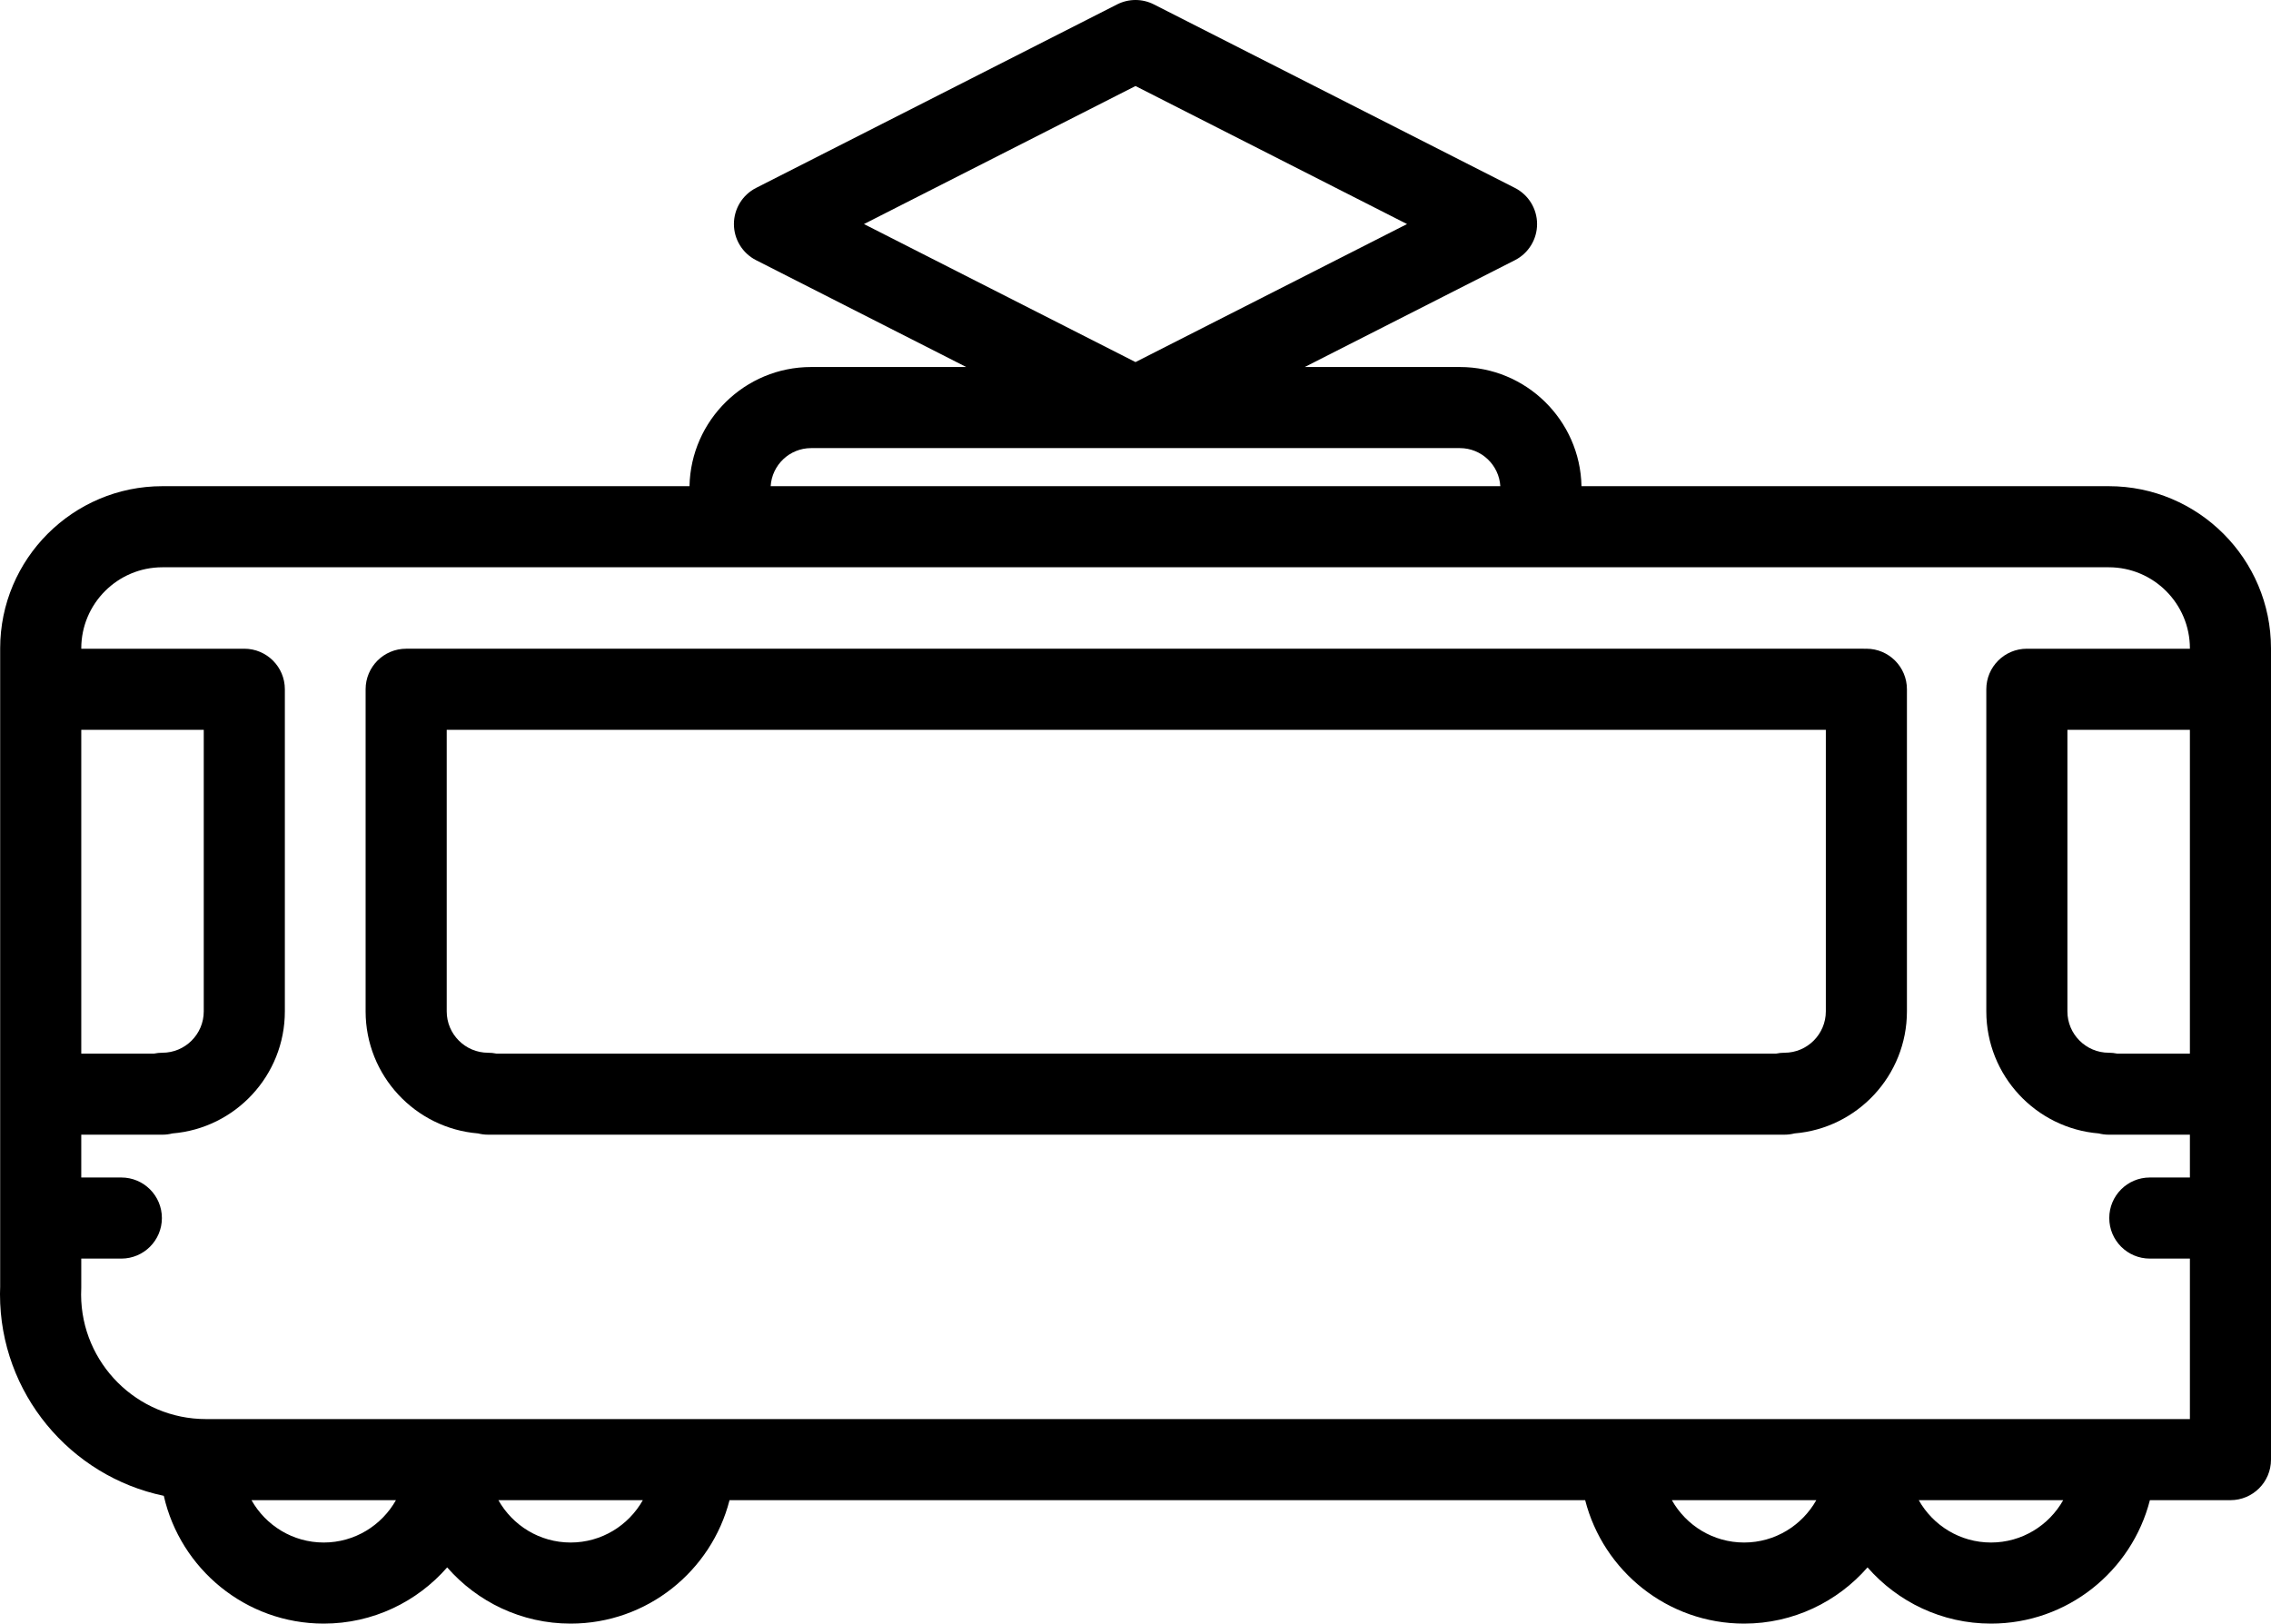
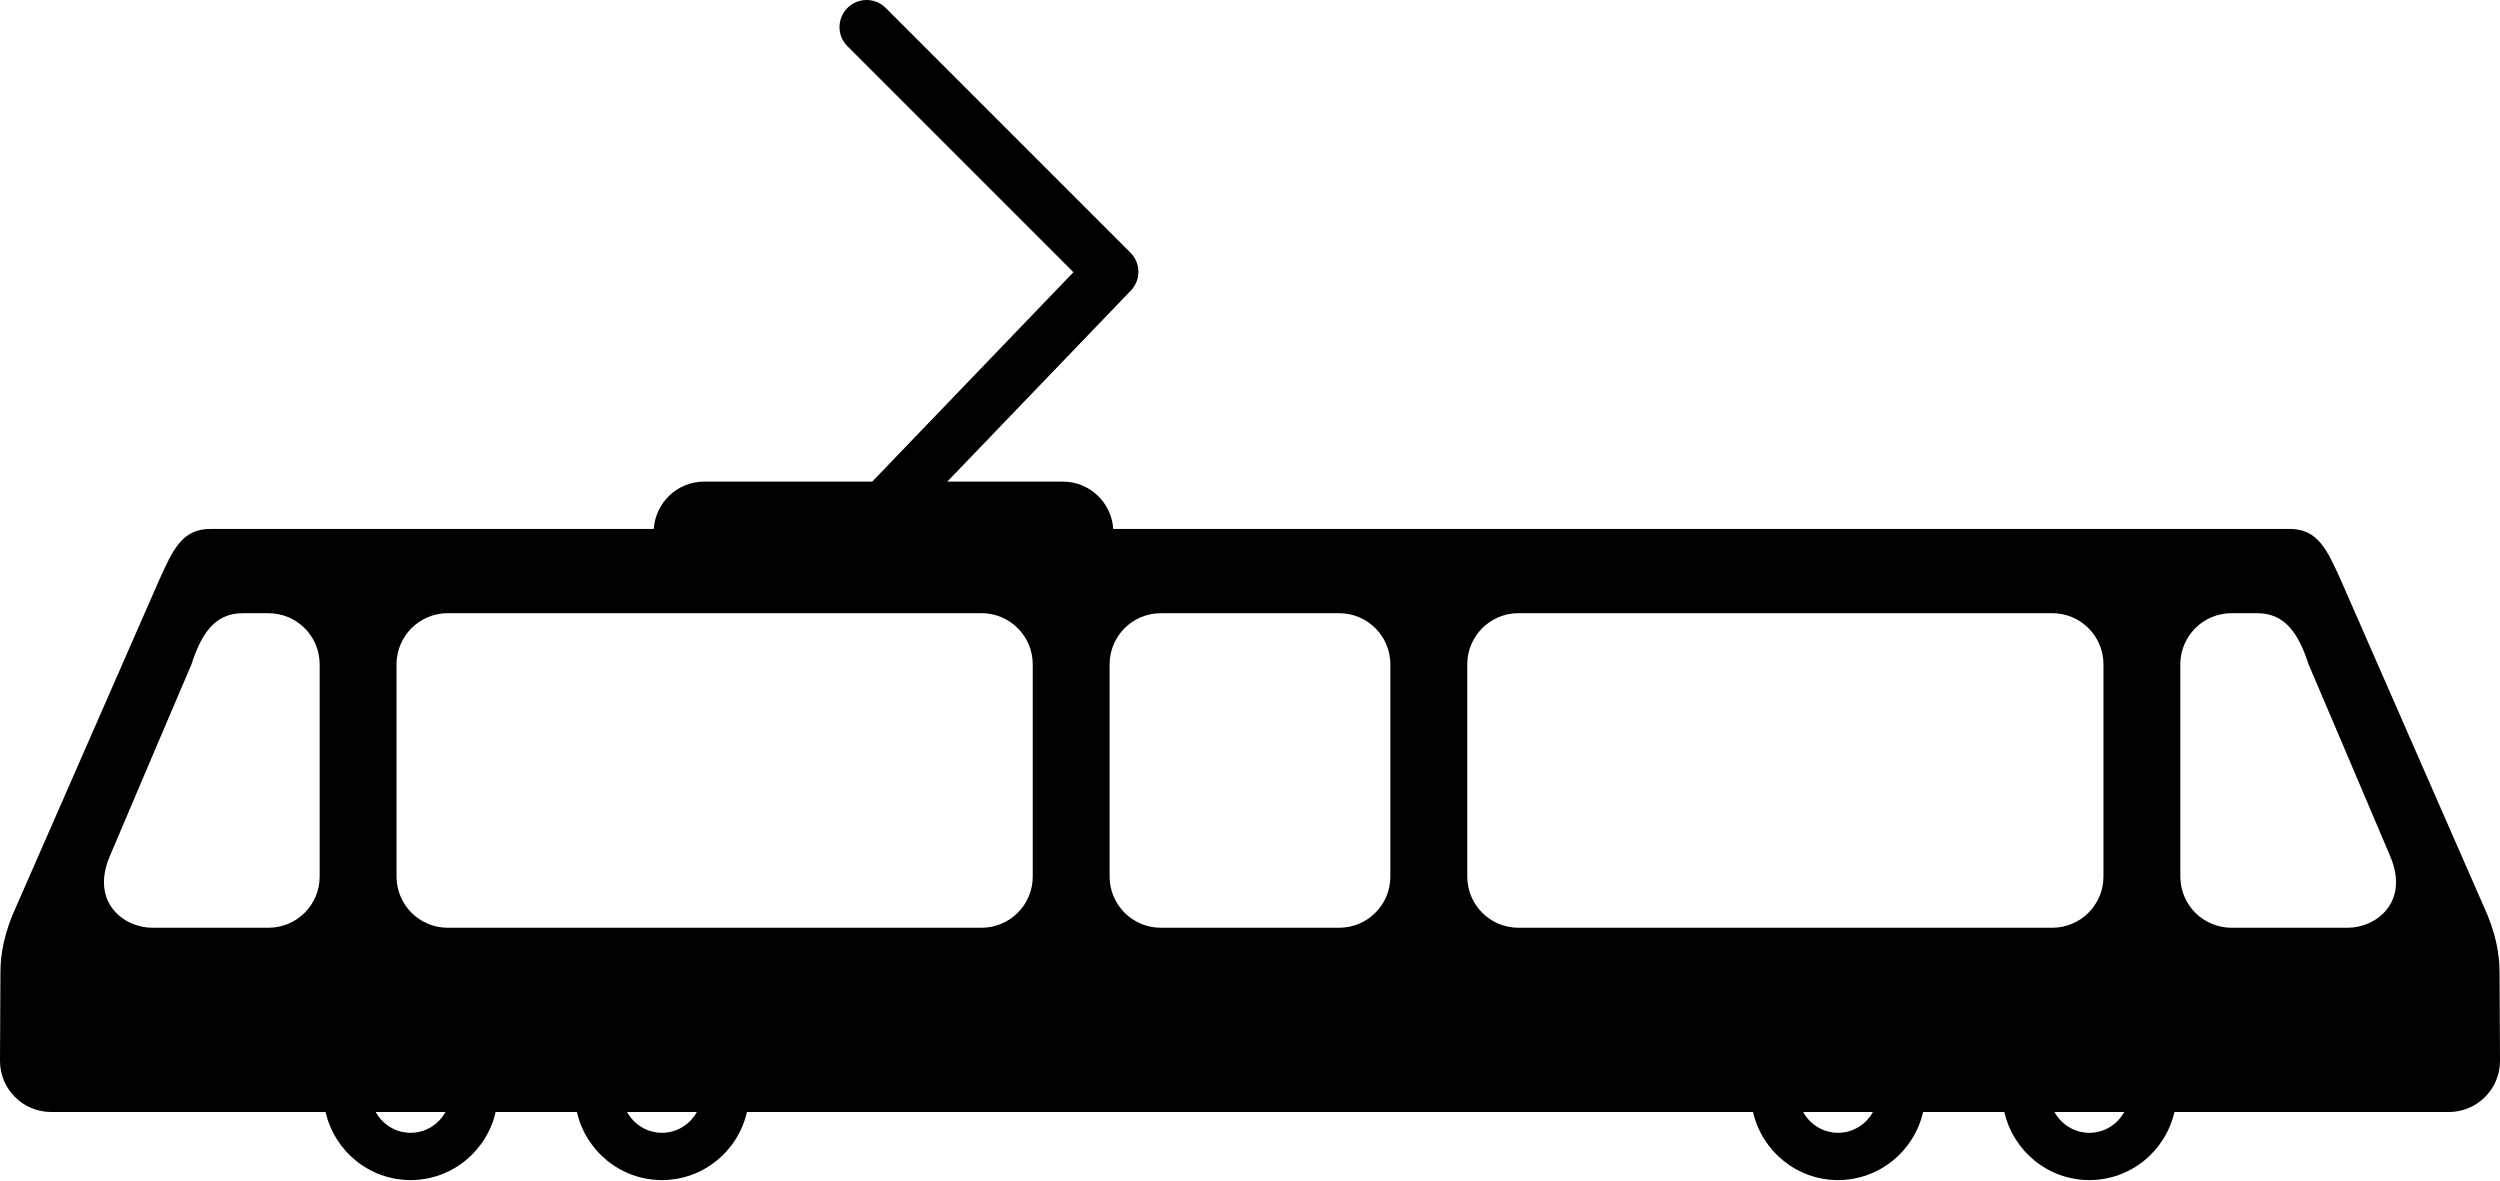
- <svg xmlns="http://www.w3.org/2000/svg" version="1.1" id="Capa_1" x="0px" y="0px" viewBox="0 0 448.033 320.356" xml:space="preserve" width="448.033" height="320.356">
-   <defs id="defs4064" />
-   <g id="g4029" transform="translate(0,-63.8385)">
-     <path d="M 416.033,159.767 H 312.004 c -0.262,-13.009 -10.918,-23.512 -23.988,-23.512 h -30.61 l 41.46,-21.077 c 2.684,-1.364 4.375,-4.12 4.375,-7.131 0,-3.011 -1.69,-5.767 -4.375,-7.132 L 227.641,64.707 c -2.278,-1.158 -4.973,-1.158 -7.251,0 l -71.224,36.208 c -2.684,1.365 -4.375,4.121 -4.375,7.132 0,3.011 1.69,5.767 4.375,7.131 l 41.46,21.077 h -30.61 c -13.07,0 -23.726,10.503 -23.988,23.512 H 32.033 c -17.645,0 -32,14.355 -32,32 v 125.962 l -0.031,1.295 C 0,319.087 0,319.149 0,319.212 c 0,19.553 13.887,35.921 32.315,39.768 3.262,14.415 16.166,25.214 31.553,25.214 9.704,0 18.417,-4.302 24.352,-11.091 5.936,6.79 14.651,11.091 24.357,11.091 15.078,0 27.778,-10.371 31.348,-24.356 H 312.73 c 3.571,13.984 16.273,24.356 31.354,24.356 9.704,0 18.417,-4.302 24.352,-11.091 5.936,6.79 14.651,11.091 24.357,11.091 15.078,0 27.778,-10.371 31.348,-24.356 h 15.892 c 4.418,0 8,-3.582 8,-8 V 191.767 c 0,-17.644 -14.355,-32 -32,-32 z m -192.017,-78.954 53.571,27.234 -53.571,27.233 -53.571,-27.233 z m 208.017,190.91 h -14.371 c -0.527,-0.109 -1.073,-0.167 -1.633,-0.167 -4.5,0 -8.162,-3.661 -8.162,-8.162 v -55.556 h 24.165 v 63.885 z M 160.016,152.255 h 128 c 4.246,0 7.721,3.329 7.975,7.512 h -143.95 c 0.254,-4.183 3.729,-7.512 7.975,-7.512 z M 16.033,207.838 h 24.165 v 55.556 c 0,4.5 -3.662,8.162 -8.162,8.162 -0.56,0 -1.105,0.057 -1.633,0.167 h -14.37 z m 47.835,160.356 c -6.113,0 -11.445,-3.376 -14.252,-8.356 h 28.498 c -2.807,4.98 -8.136,8.356 -14.246,8.356 z m 48.708,0 c -6.113,0 -11.445,-3.376 -14.252,-8.356 h 28.498 c -2.807,4.98 -8.136,8.356 -14.246,8.356 z m 231.508,0 c -6.113,0 -11.445,-3.376 -14.252,-8.356 h 28.498 c -2.806,4.98 -8.136,8.356 -14.246,8.356 z m 48.708,0 c -6.113,0 -11.445,-3.376 -14.252,-8.356 h 28.498 c -2.806,4.98 -8.136,8.356 -14.246,8.356 z m 24.38,-24.356 c -0.01,0 -0.019,-0.001 -0.029,-0.001 -0.01,0 -0.019,0.001 -0.029,0.001 h -48.651 c -0.01,0 -0.019,-0.001 -0.029,-0.001 -0.01,0 -0.019,0.001 -0.029,0.001 h -48.65 c -0.01,0 -0.019,-0.001 -0.029,-0.001 -0.01,0 -0.019,0.001 -0.029,0.001 H 136.955 c -0.01,0 -0.019,-0.001 -0.029,-0.001 -0.01,0 -0.019,0.001 -0.029,0.001 h -48.65 c -0.01,0 -0.019,-0.001 -0.029,-0.001 -0.01,0 -0.019,0.001 -0.029,0.001 H 40.626 c -13.55,0 -24.579,-11 -24.626,-24.539 l 0.03,-1.288 c 10e-4,-0.063 0.002,-0.126 0.002,-0.188 v -5.651 h 7.907 c 4.418,0 8,-3.582 8,-8 0,-4.418 -3.582,-8 -8,-8 h -7.907 v -8.448 h 16.003 c 0.684,0 1.348,-0.086 1.981,-0.247 12.4,-1.011 22.181,-11.426 22.181,-24.082 v -63.556 c 0,-4.418 -3.582,-8 -8,-8 H 16.033 v -0.071 c 0,-8.823 7.178,-16 16,-16 h 384 c 8.822,0 16,7.177 16,16 v 0.071 h -32.165 c -4.418,0 -8,3.582 -8,8 v 63.556 c 0,12.656 9.781,23.071 22.181,24.082 0.634,0.161 1.297,0.247 1.981,0.247 h 16.003 v 8.448 h -7.908 c -4.418,0 -8,3.582 -8,8 0,4.418 3.582,8 8,8 h 7.908 v 31.667 h -14.861 z" id="path4025" />
-     <path d="m 368.208,191.838 c -0.093,0 -0.186,0.002 -0.278,0.005 -0.093,-0.003 -0.186,-0.005 -0.279,-0.005 H 80.13 c -4.418,0 -8,3.582 -8,8 v 63.556 c 0,12.656 9.781,23.071 22.181,24.081 0.634,0.162 1.297,0.247 1.981,0.247 h 255.754 c 0.684,0 1.348,-0.086 1.981,-0.247 12.4,-1.011 22.181,-11.425 22.181,-24.081 v -63.556 c 0,-4.418 -3.581,-8 -8,-8 z m -8,71.557 c 0,4.5 -3.662,8.162 -8.162,8.162 -0.56,0 -1.106,0.057 -1.633,0.167 H 97.925 c -0.527,-0.109 -1.073,-0.167 -1.633,-0.167 -4.5,0 -8.162,-3.661 -8.162,-8.162 v -55.556 h 272.079 v 55.556 z" id="path4027" />
-   </g>
-   <g id="g4031" transform="translate(0,-63.8385)" />
-   <g id="g4033" transform="translate(0,-63.8385)" />
-   <g id="g4035" transform="translate(0,-63.8385)" />
-   <g id="g4037" transform="translate(0,-63.8385)" />
-   <g id="g4039" transform="translate(0,-63.8385)" />
-   <g id="g4041" transform="translate(0,-63.8385)" />
-   <g id="g4043" transform="translate(0,-63.8385)" />
-   <g id="g4045" transform="translate(0,-63.8385)" />
-   <g id="g4047" transform="translate(0,-63.8385)" />
-   <g id="g4049" transform="translate(0,-63.8385)" />
-   <g id="g4051" transform="translate(0,-63.8385)" />
-   <g id="g4053" transform="translate(0,-63.8385)" />
-   <g id="g4055" transform="translate(0,-63.8385)" />
-   <g id="g4057" transform="translate(0,-63.8385)" />
-   <g id="g4059" transform="translate(0,-63.8385)" />
+ <svg xmlns="http://www.w3.org/2000/svg" version="1.1" x="0px" y="0px" viewBox="0 0 91.933 43.395" enable-background="new 0 0 100 100" xml:space="preserve" id="svg3791" width="91.933" height="43.395">
+   <defs id="defs3795" />
+   <path d="m 91.917,35.761 c 0,-0.674 -0.132,-1.467 -0.611,-2.495 l -5.227,-11.935 c -0.504,-1.114 -0.842,-1.881 -1.882,-1.881 H 45.978 45.965 45.953 40.938 c -0.066,-0.971 -0.866,-1.74 -1.854,-1.74 h -4.249 l 6.75,-7.025 c 0.375,-0.391 0.369,-1.01 -0.014,-1.393 l -9,-9 c -0.389,-0.389 -1.019,-0.389 -1.408,0 -0.389,0.389 -0.389,1.019 0,1.408 l 8.31,8.31 -7.398,7.7 h -6.18 c -0.987,0 -1.788,0.77 -1.854,1.741 H 7.734 c -1.039,0 -1.377,0.767 -1.881,1.881 l -5.226,11.934 c -0.479,1.028 -0.611,1.821 -0.611,2.495 L 0,39.011 c 0,1.039 0.842,1.881 1.881,1.881 h 10.092 c 0.324,1.43 1.6,2.503 3.126,2.503 1.526,0 2.802,-1.073 3.126,-2.503 h 2.99 c 0.324,1.43 1.6,2.503 3.126,2.503 1.526,0 2.802,-1.073 3.126,-2.503 h 18.485 0.025 18.487 c 0.325,1.43 1.601,2.503 3.127,2.503 1.526,0 2.802,-1.073 3.127,-2.503 h 2.989 c 0.324,1.43 1.6,2.503 3.126,2.503 1.526,0 2.803,-1.073 3.127,-2.503 h 10.092 c 1.038,0 1.881,-0.842 1.881,-1.881 z m -80.162,-3.526 c 0,1.039 -0.842,1.881 -1.881,1.881 H 5.6 c -1.039,0 -2.276,-0.926 -1.569,-2.615 0.454,-1.084 3.009,-7.07 3.009,-7.07 0.352,-1.092 0.842,-1.881 1.881,-1.881 h 0.953 c 1.039,0 1.881,0.842 1.881,1.881 z m 3.344,9.422 c -0.554,0 -1.032,-0.311 -1.284,-0.765 h 2.567 c -0.251,0.454 -0.729,0.765 -1.283,0.765 z m 9.243,0 c -0.554,0 -1.032,-0.311 -1.283,-0.765 h 2.567 c -0.252,0.454 -0.73,0.765 -1.284,0.765 z m 13.635,-9.422 c 0,1.039 -0.842,1.881 -1.881,1.881 H 16.463 c -1.039,0 -1.881,-0.842 -1.881,-1.881 v -7.805 c 0,-1.039 0.842,-1.881 1.881,-1.881 h 19.633 c 1.039,0 1.881,0.842 1.881,1.881 z m 13.151,-3.902 v 3.902 c 0,0.52 -0.21,0.989 -0.551,1.33 -0.341,0.34 -0.811,0.551 -1.33,0.551 h -3.269 -0.025 -3.268 c -0.519,0 -0.989,-0.211 -1.33,-0.551 -0.34,-0.341 -0.551,-0.811 -0.551,-1.33 v -3.902 -3.902 c 0,-0.52 0.211,-0.99 0.551,-1.33 0.341,-0.341 0.811,-0.551 1.33,-0.551 h 3.268 0.025 3.269 c 0.52,0 0.989,0.21 1.33,0.551 0.341,0.34 0.551,0.811 0.551,1.33 z m 16.463,13.324 c -0.555,0 -1.032,-0.311 -1.284,-0.765 h 2.567 c -0.251,0.454 -0.73,0.765 -1.283,0.765 z m -11.755,-7.541 c -1.038,0 -1.88,-0.842 -1.88,-1.881 v -7.805 c 0,-1.039 0.842,-1.881 1.88,-1.881 H 75.47 c 1.038,0 1.881,0.842 1.881,1.881 v 7.805 c 0,1.039 -0.843,1.881 -1.881,1.881 z m 20.997,7.541 c -0.555,0 -1.032,-0.311 -1.283,-0.765 h 2.566 c -0.251,0.454 -0.729,0.765 -1.283,0.765 z m 9.499,-7.541 H 82.06 c -1.04,0 -1.882,-0.842 -1.882,-1.881 v -7.805 c 0,-1.039 0.842,-1.881 1.882,-1.881 h 0.951 c 1.039,0 1.529,0.789 1.882,1.881 0,0 2.555,5.986 3.009,7.07 0.706,1.69 -0.53,2.616 -1.57,2.616 z" id="path3785" style="fill:#000000" />
</svg>
